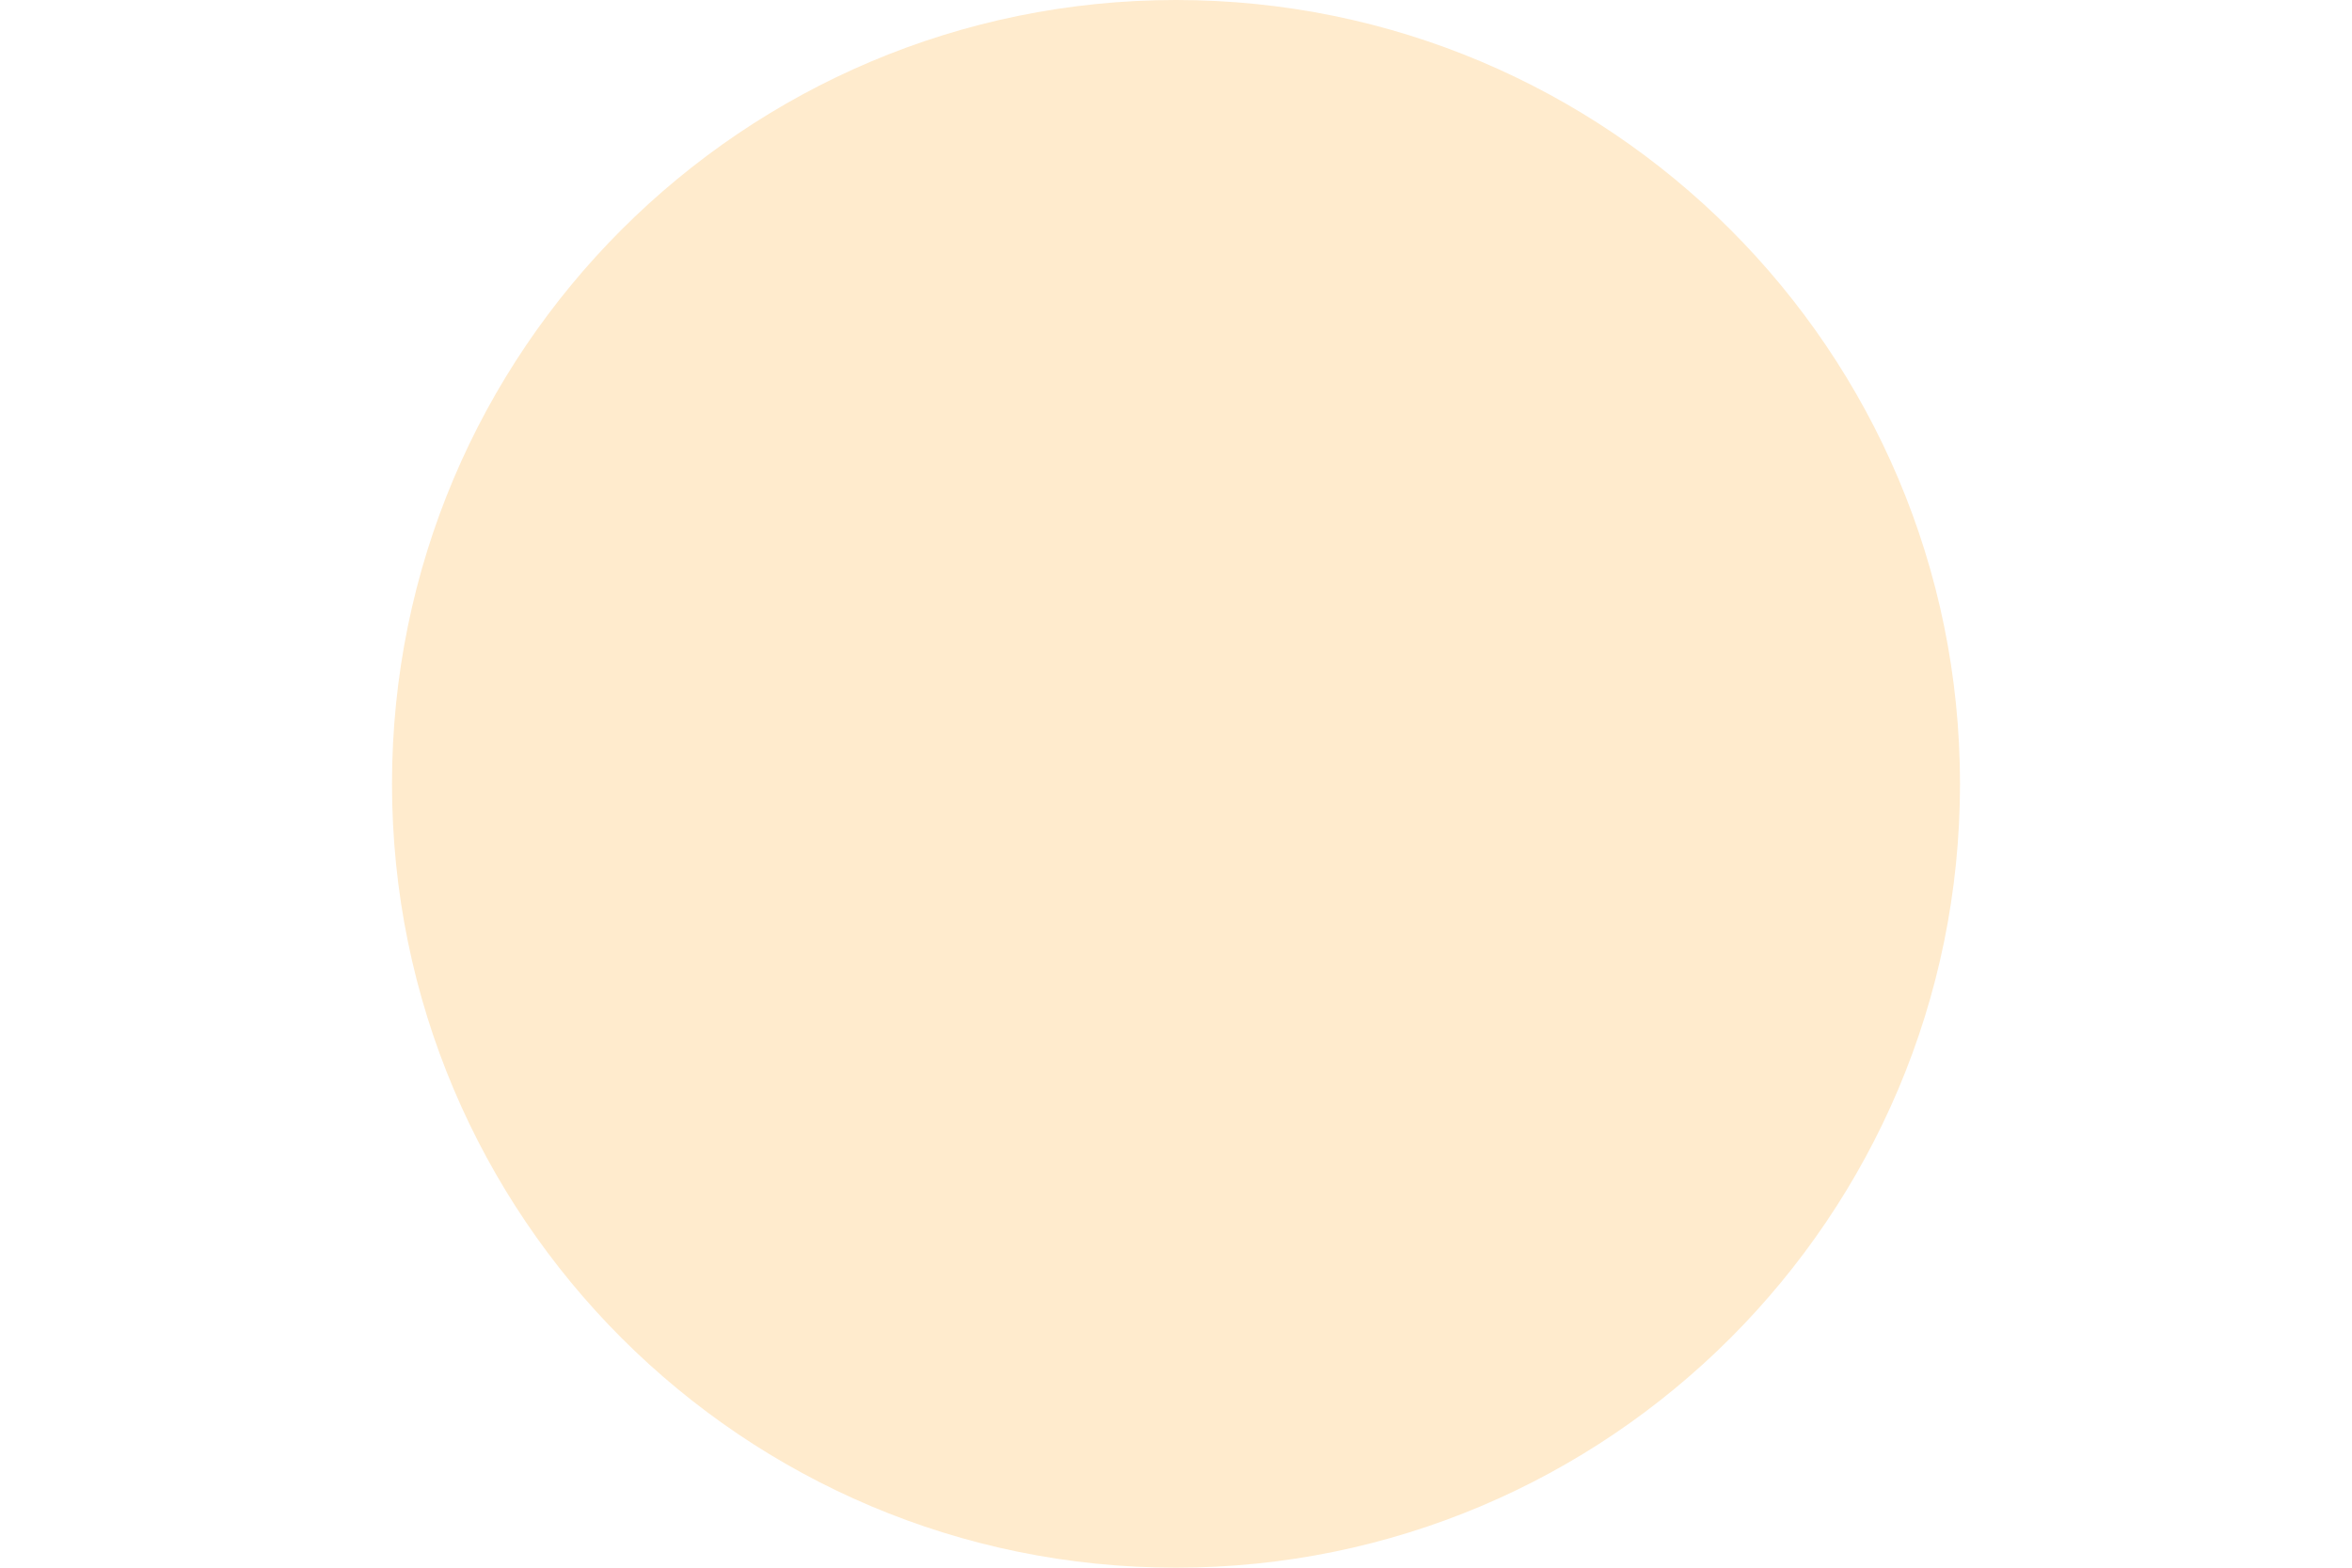
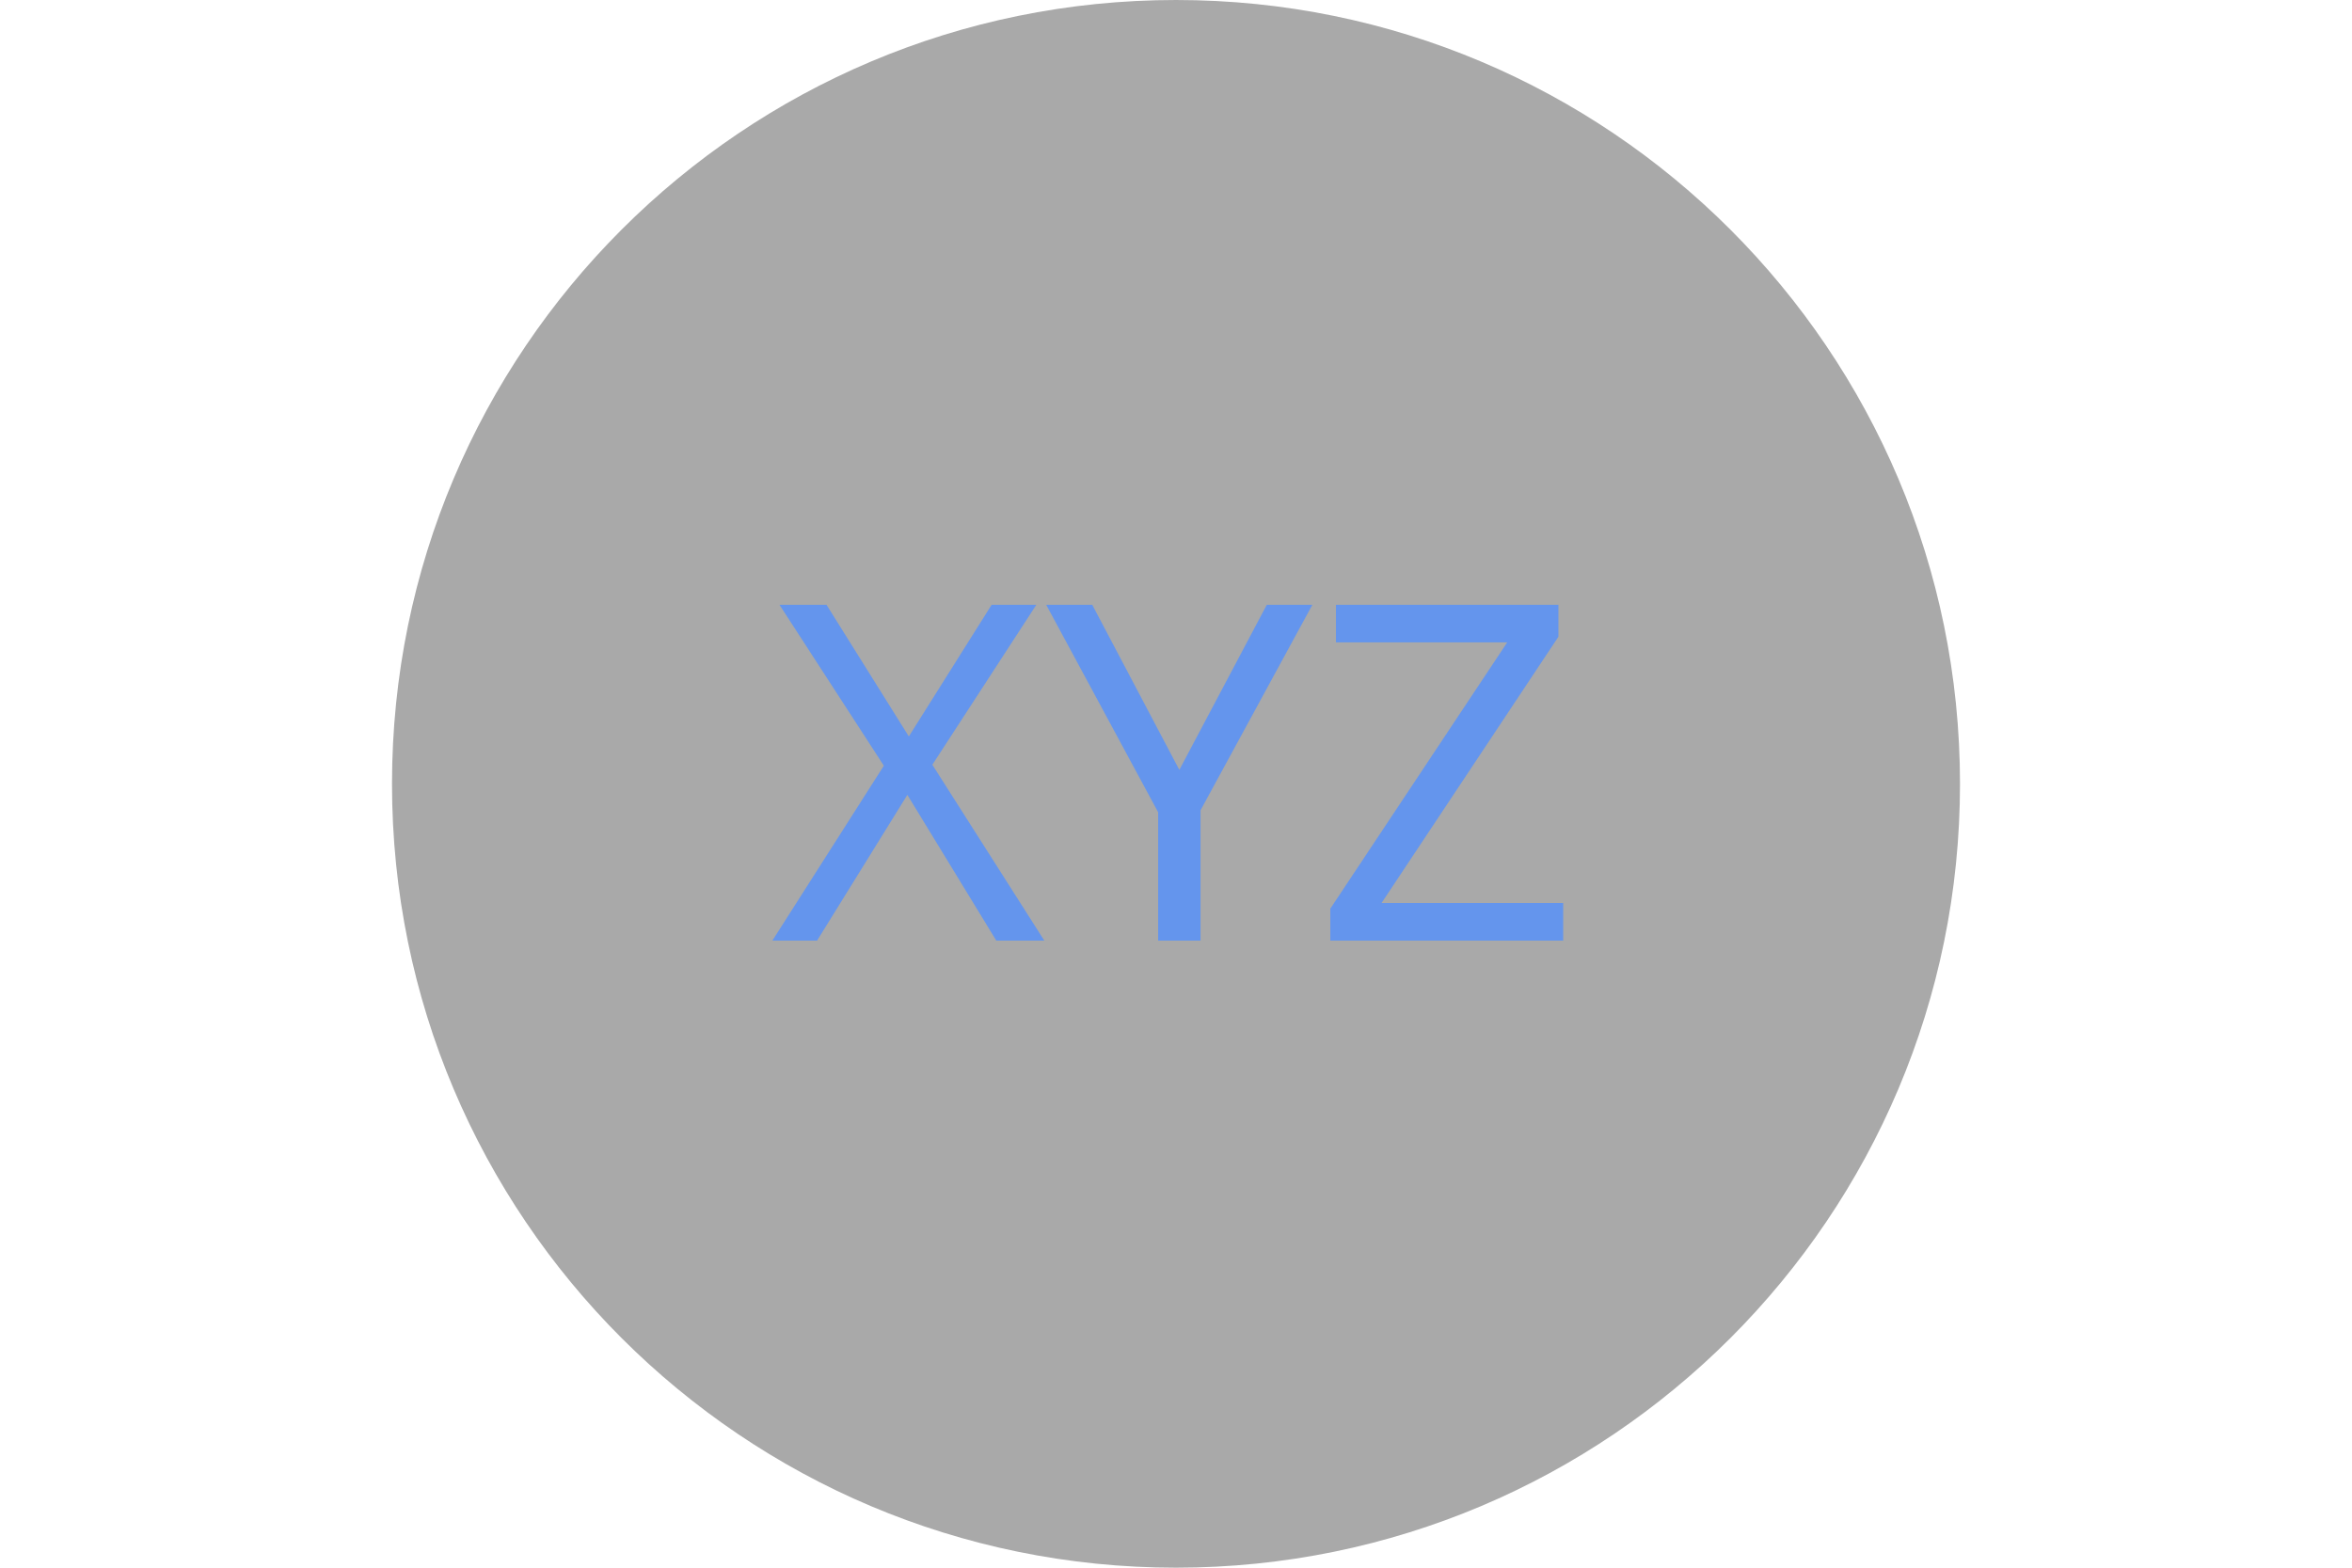
<svg xmlns="http://www.w3.org/2000/svg" version="1.1" width="300" height="200">
-   <circle cx="150" cy="100" r="100" fill="blanchedalmond" />
-   <text x="150" y="120" font-family="sans-serif" font-size="60" text-anchor="middle" fill="burlywood" />
+   <circle cx="150" cy="100" r="100" fill="darkgray" />
+   <text x="150" y="120" font-family="sans-serif" font-size="60" text-anchor="middle" fill="cornflowerblue">XYZ</text>
</svg>
